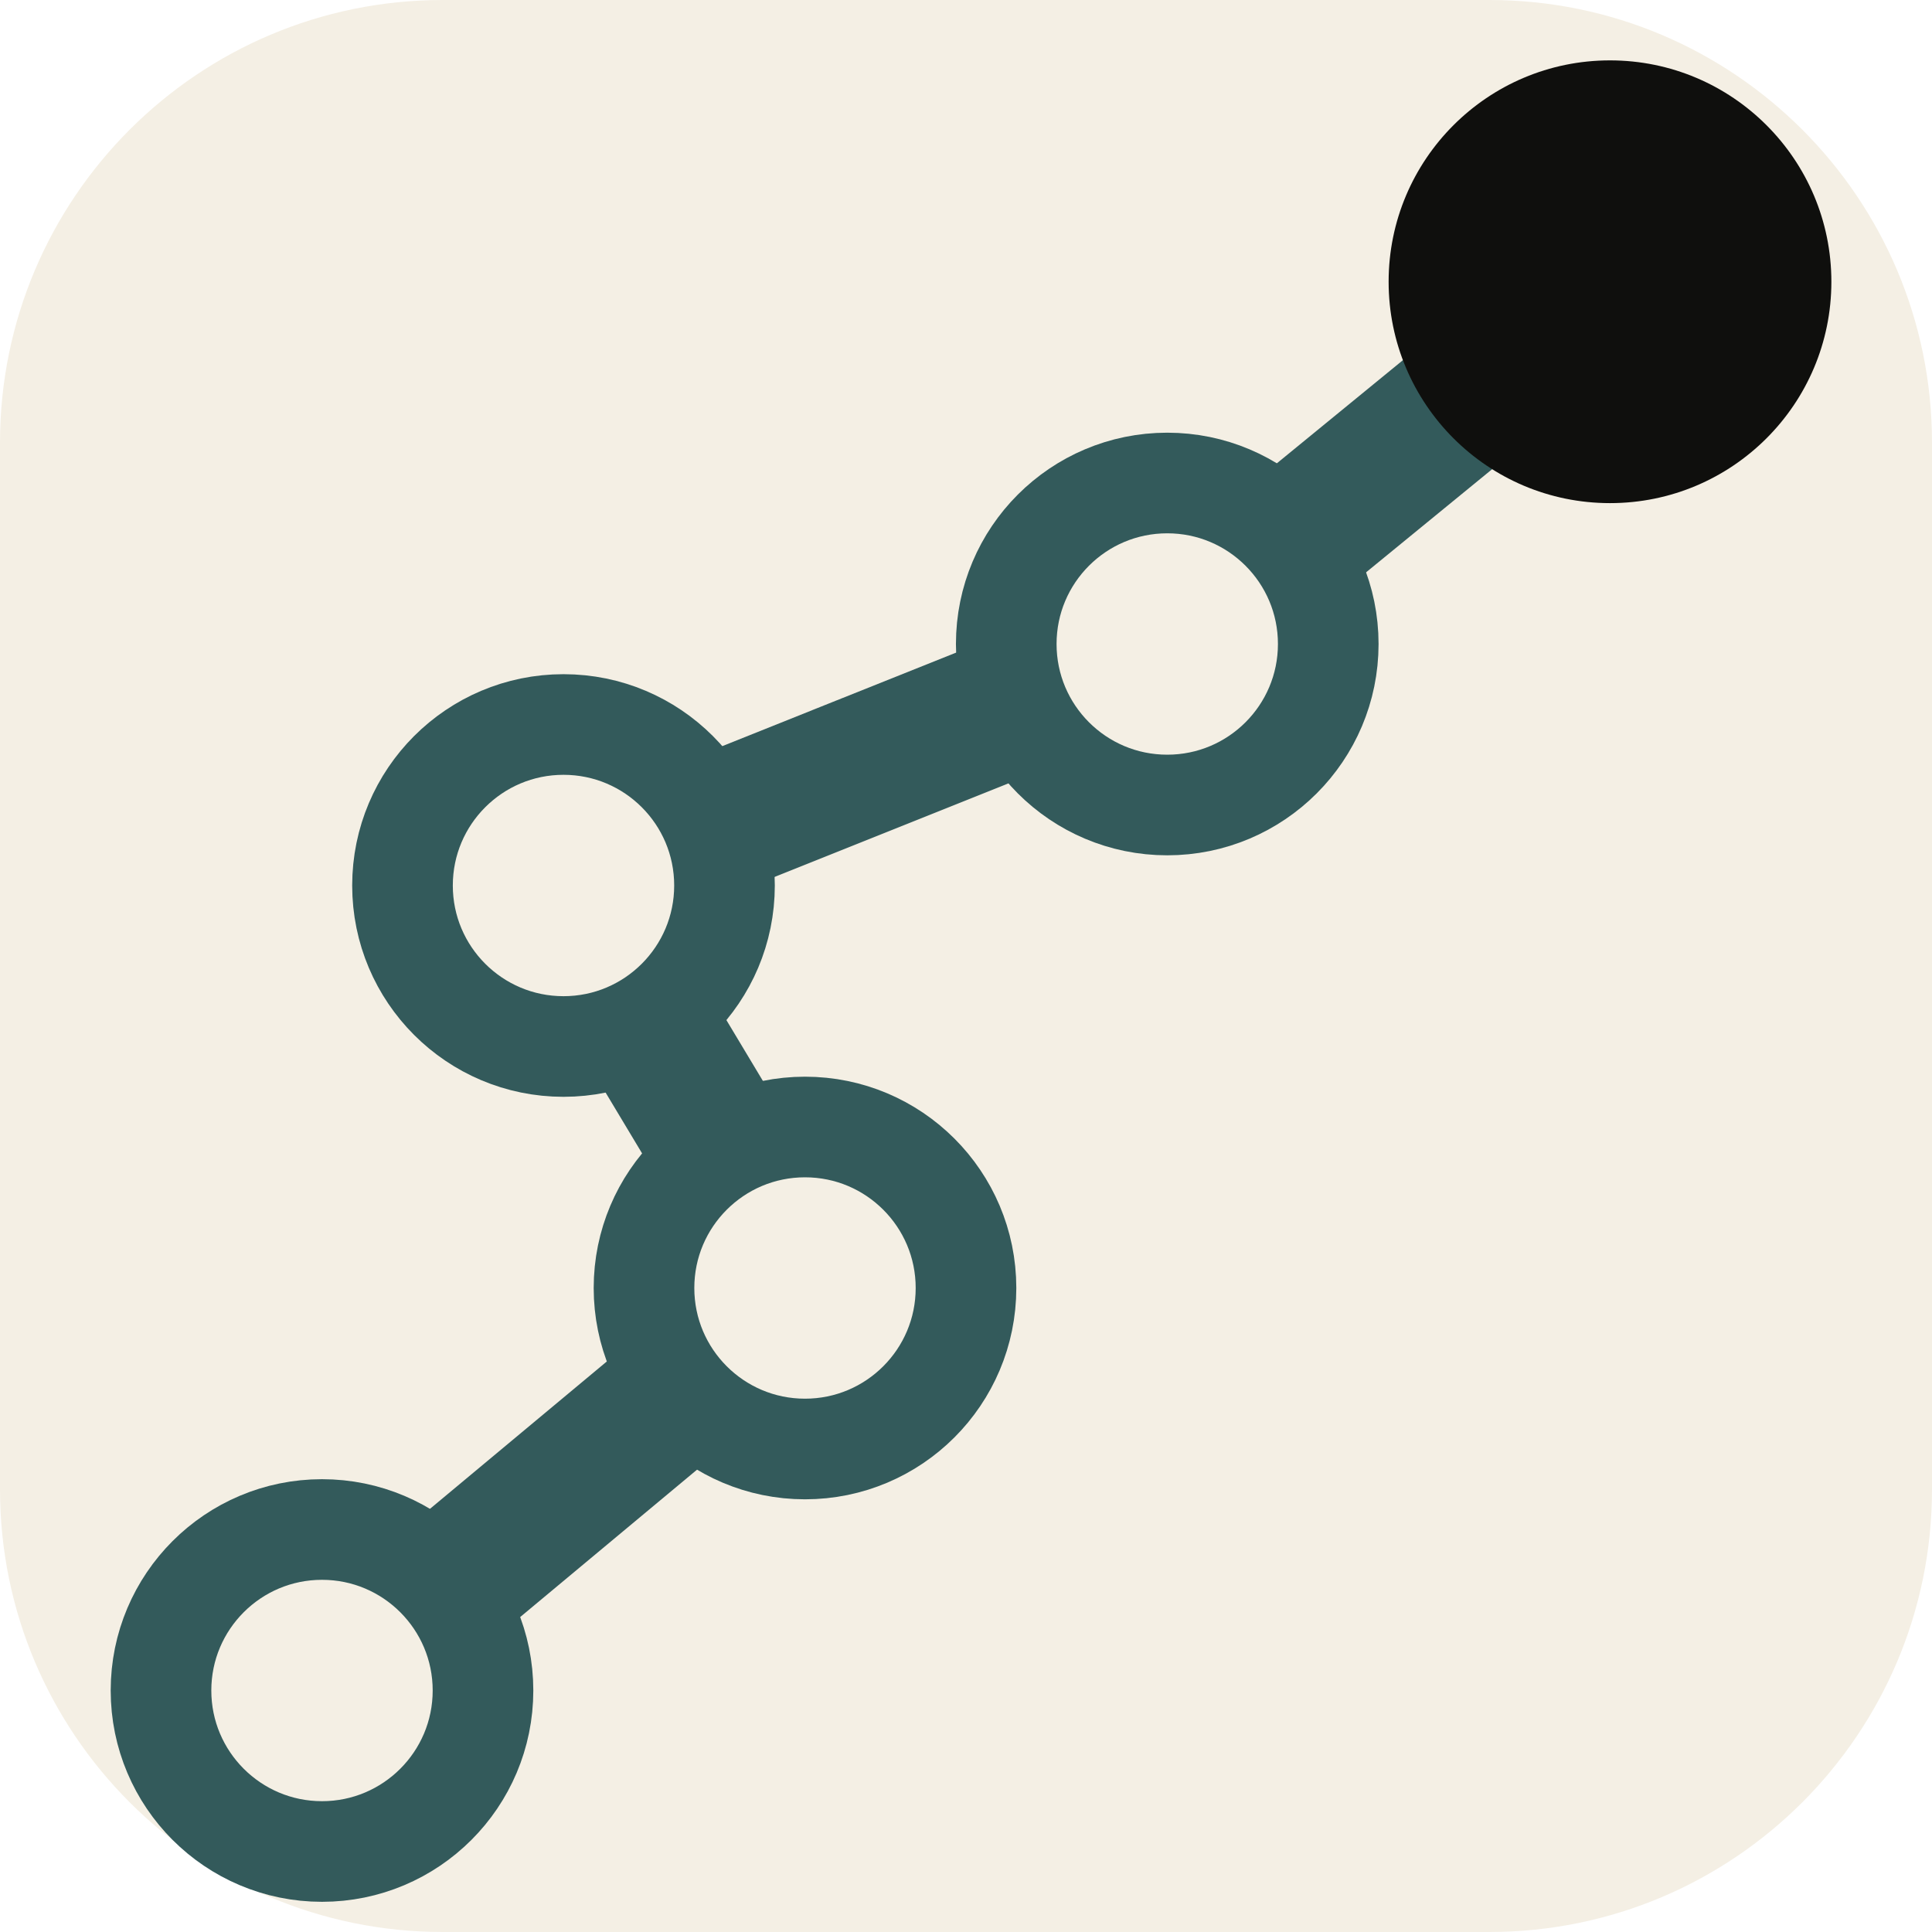
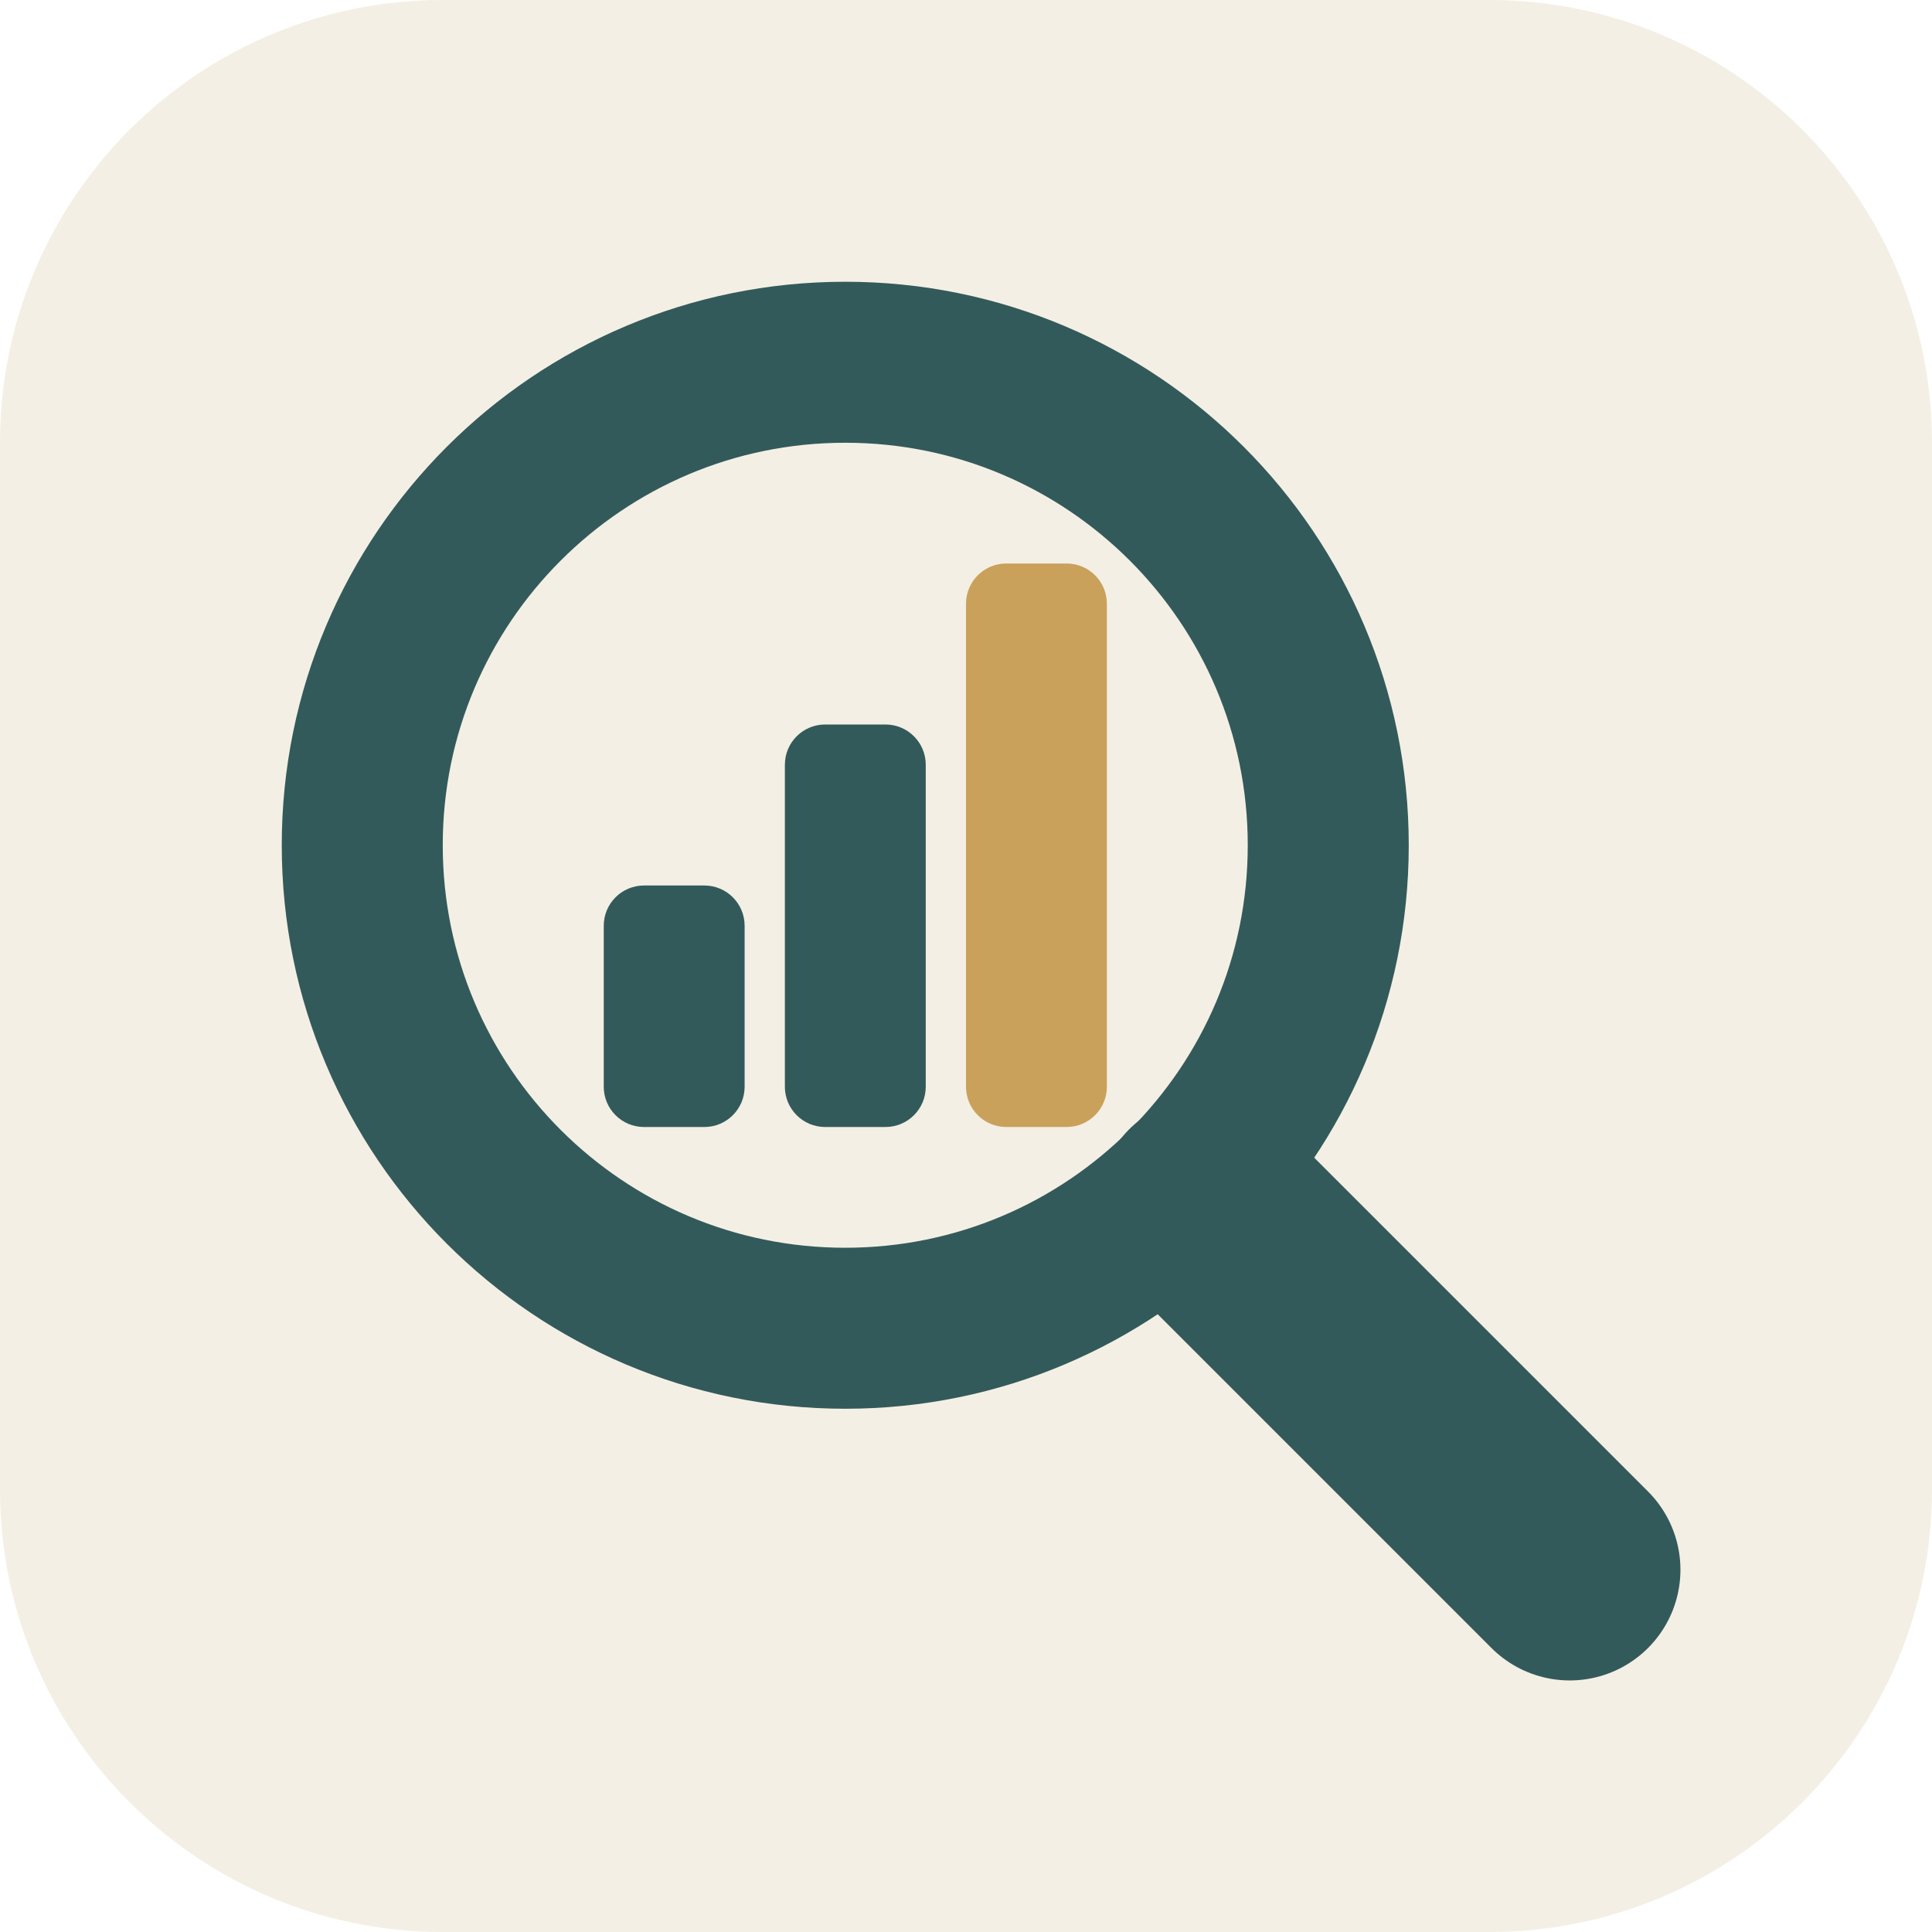
<svg xmlns="http://www.w3.org/2000/svg" viewBox="0 0 96 96">
  <rect width="96" height="96" rx="22" fill="#F4EFE4" />
-   <polyline points="16,84 40,64 28,44 58,32 80,14" fill="none" stroke="#335A5B" stroke-width="7" stroke-linecap="round" stroke-linejoin="round" />
-   <circle cx="16" cy="84" r="8" fill="#F4EFE4" stroke="#335A5B" stroke-width="5" />
-   <circle cx="40" cy="64" r="8" fill="#F4EFE4" stroke="#335A5B" stroke-width="5" />
-   <circle cx="28" cy="44" r="8" fill="#F4EFE4" stroke="#335A5B" stroke-width="5" />
-   <circle cx="58" cy="32" r="8" fill="#F4EFE4" stroke="#335A5B" stroke-width="5" />
-   <circle cx="80" cy="14" r="11" fill="#0F0F0D" />
+   <circle cx="42" cy="42" r="24" fill="none" stroke="#335A5B" stroke-width="8" />
+   <line x1="60" y1="60" x2="78" y2="78" stroke="#335A5B" stroke-width="11" stroke-linecap="round" />
+   <rect x="30" y="44" width="7" height="12" rx="2" fill="#335A5B" />
+   <rect x="39" y="36" width="7" height="20" rx="2" fill="#335A5B" />
+   <rect x="48" y="28" width="7" height="28" rx="2" fill="#C9A15B" />
</svg>
